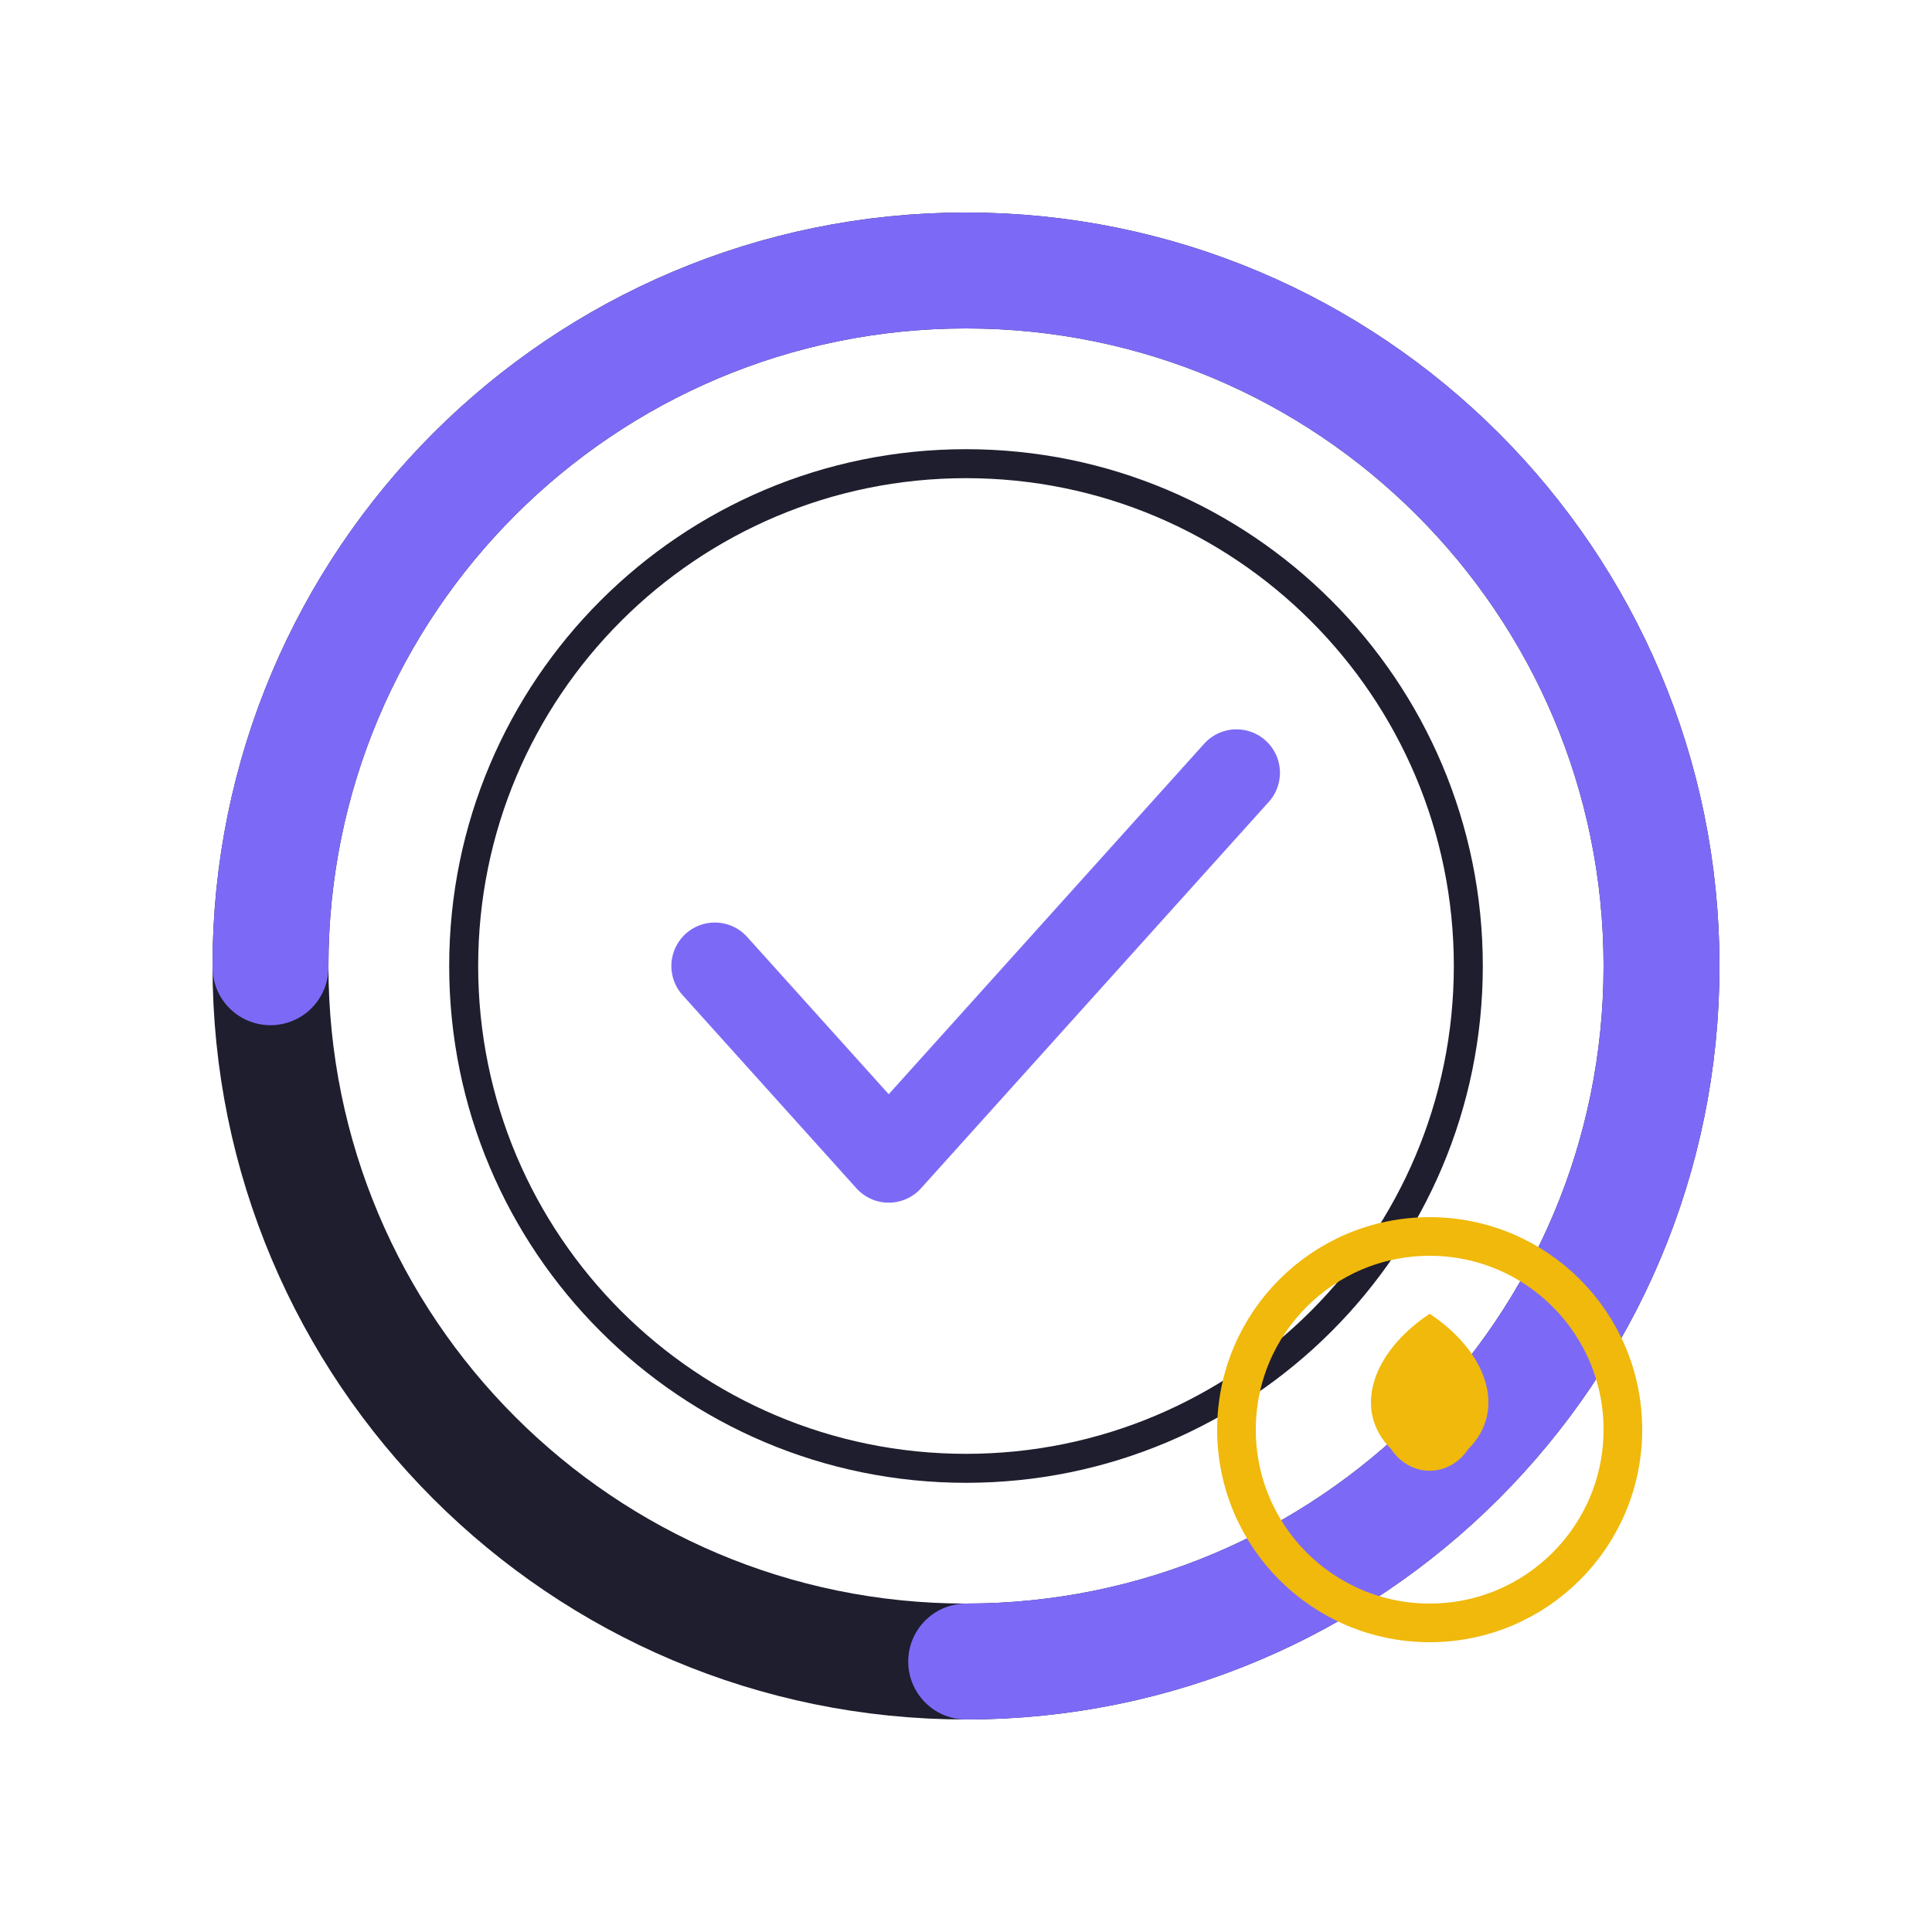
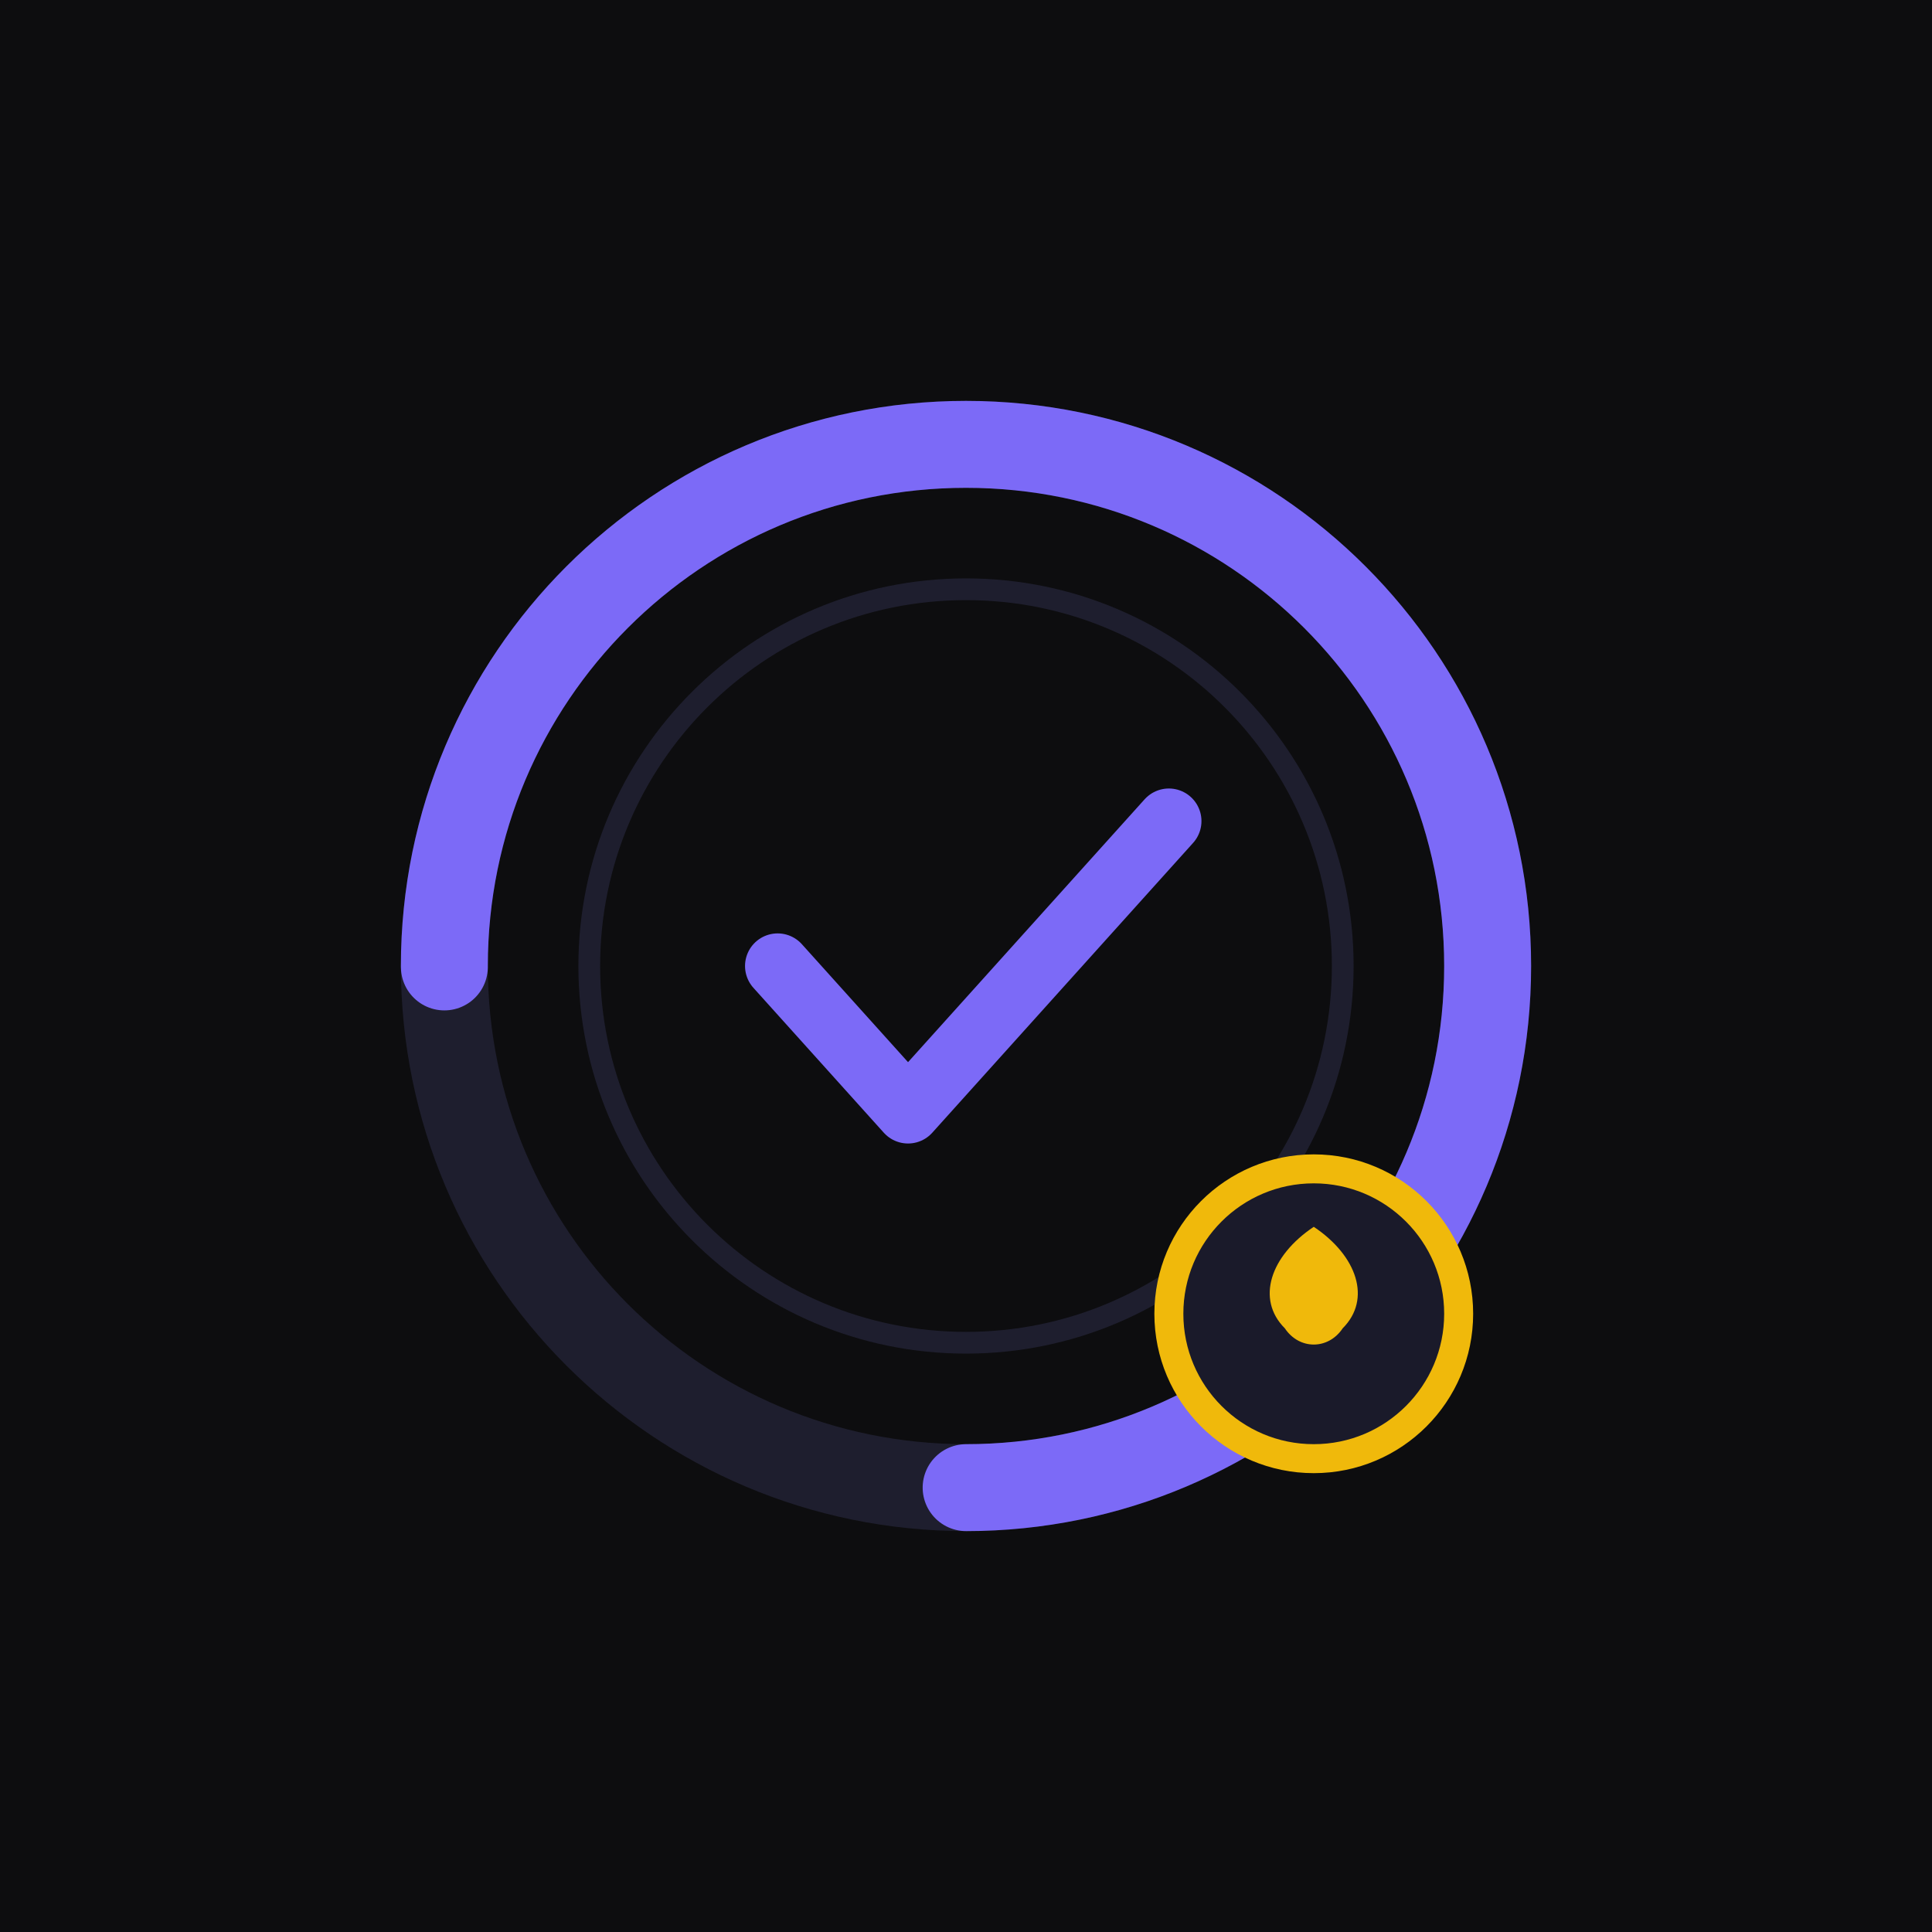
<svg xmlns="http://www.w3.org/2000/svg" viewBox="0 0 100 100">
-   <circle cx="50" cy="50" r="36" fill="none" stroke="#1e1e2e" stroke-width="6" />
-   <circle cx="50" cy="50" r="36" fill="none" stroke="#7c6af7" stroke-width="6" stroke-linecap="round" stroke-dasharray="169.6 56.5" stroke-dashoffset="56.5" transform="rotate(-90 50 50)" />
-   <circle cx="50" cy="50" r="26" fill="none" stroke="#1e1e2e" stroke-width="1.5" />
-   <polyline points="37,50 46,60 64,40" fill="none" stroke="#7c6af7" stroke-width="4.5" stroke-linecap="round" stroke-linejoin="round" />
-   <circle cx="74" cy="74" r="10" fill="none" stroke="#f0b90b" stroke-width="2" />
-   <path d="M74 68 C71 70 70 73 72 75 C73 76.5 75 76.5 76 75 C78 73 77 70 74 68Z" fill="#f0b90b" />
+   <rect width="100" height="100" fill="#0d0d0f" />
+   <g transform="translate(50,50) scale(0.75) translate(-50,-50)">
+     <circle cx="50" cy="50" r="36" fill="none" stroke="#1e1e2e" stroke-width="6" />
+     <circle cx="50" cy="50" r="36" fill="none" stroke="#7c6af7" stroke-width="6" stroke-linecap="round" stroke-dasharray="169.6 56.5" stroke-dashoffset="56.5" transform="rotate(-90 50 50)" />
+     <circle cx="50" cy="50" r="26" fill="none" stroke="#1e1e2e" stroke-width="1.5" />
+     <polyline points="37,50 46,60 64,40" fill="none" stroke="#7c6af7" stroke-width="4.5" stroke-linecap="round" stroke-linejoin="round" />
+     <circle cx="74" cy="74" r="10" fill="#1a1a2a" stroke="#f0b90b" stroke-width="2" />
+     <path d="M74 68 C71 70 70 73 72 75 C73 76.5 75 76.5 76 75 C78 73 77 70 74 68Z" fill="#f0b90b" />
+   </g>
</svg>
